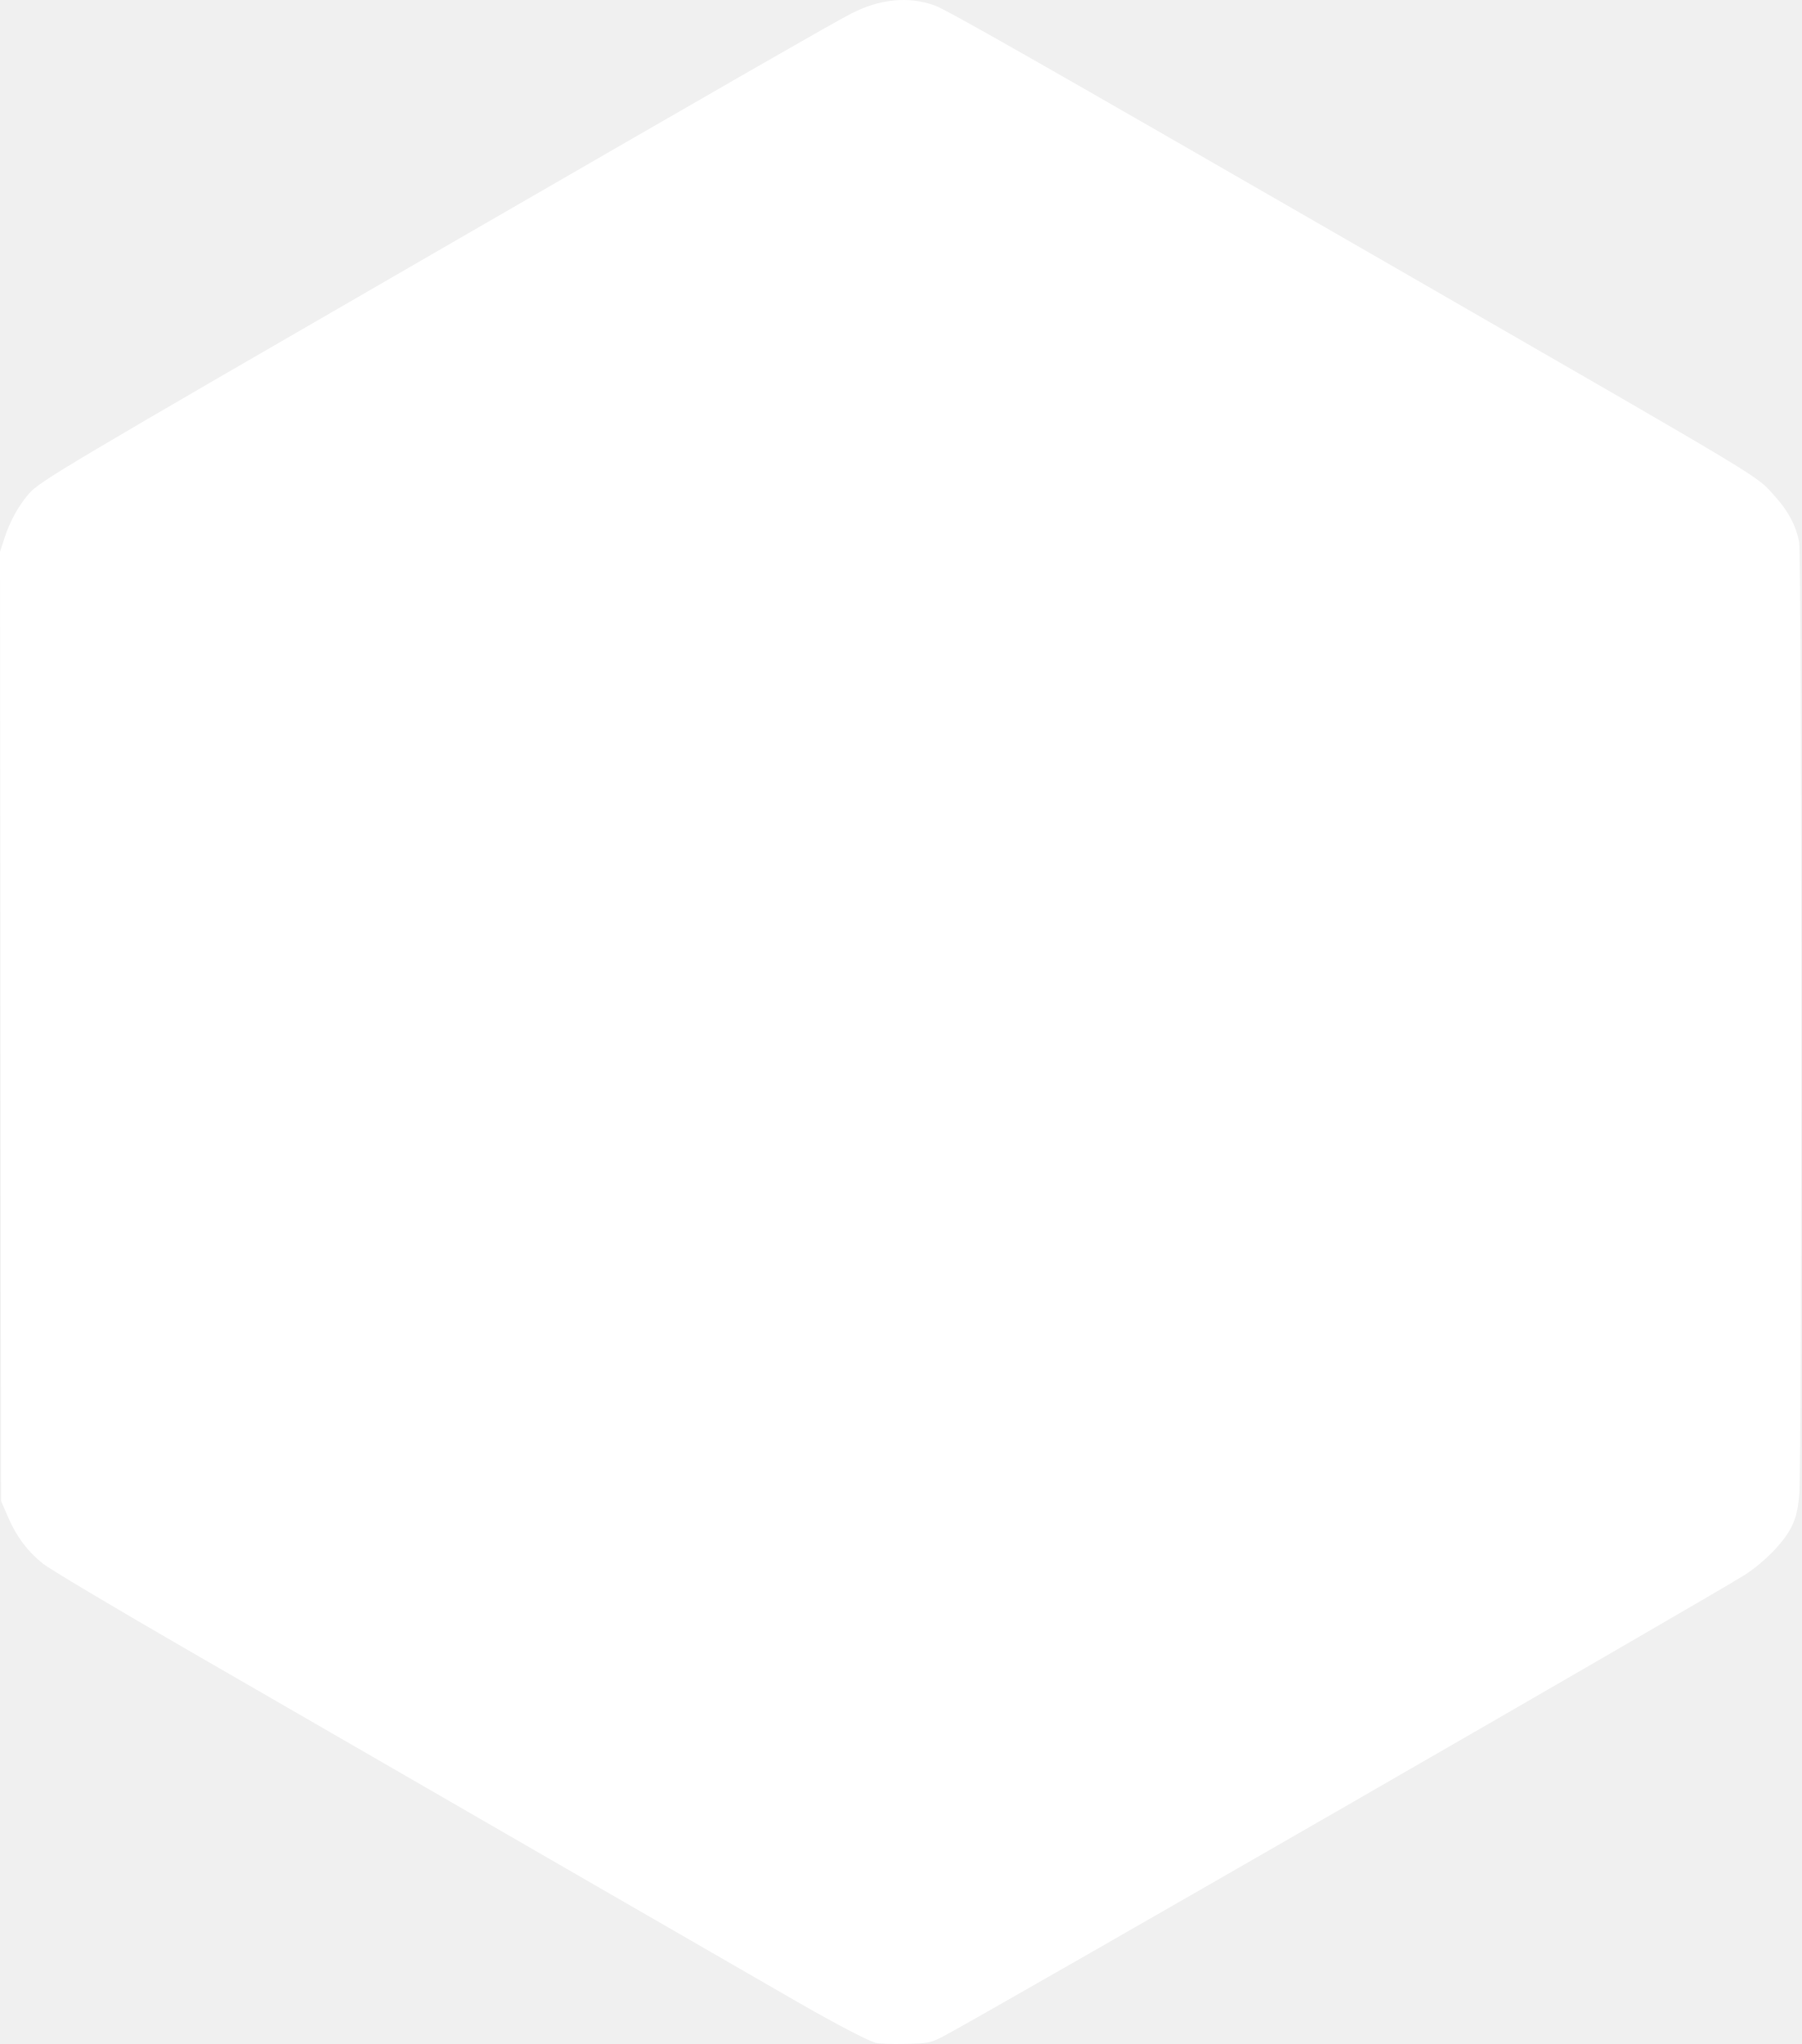
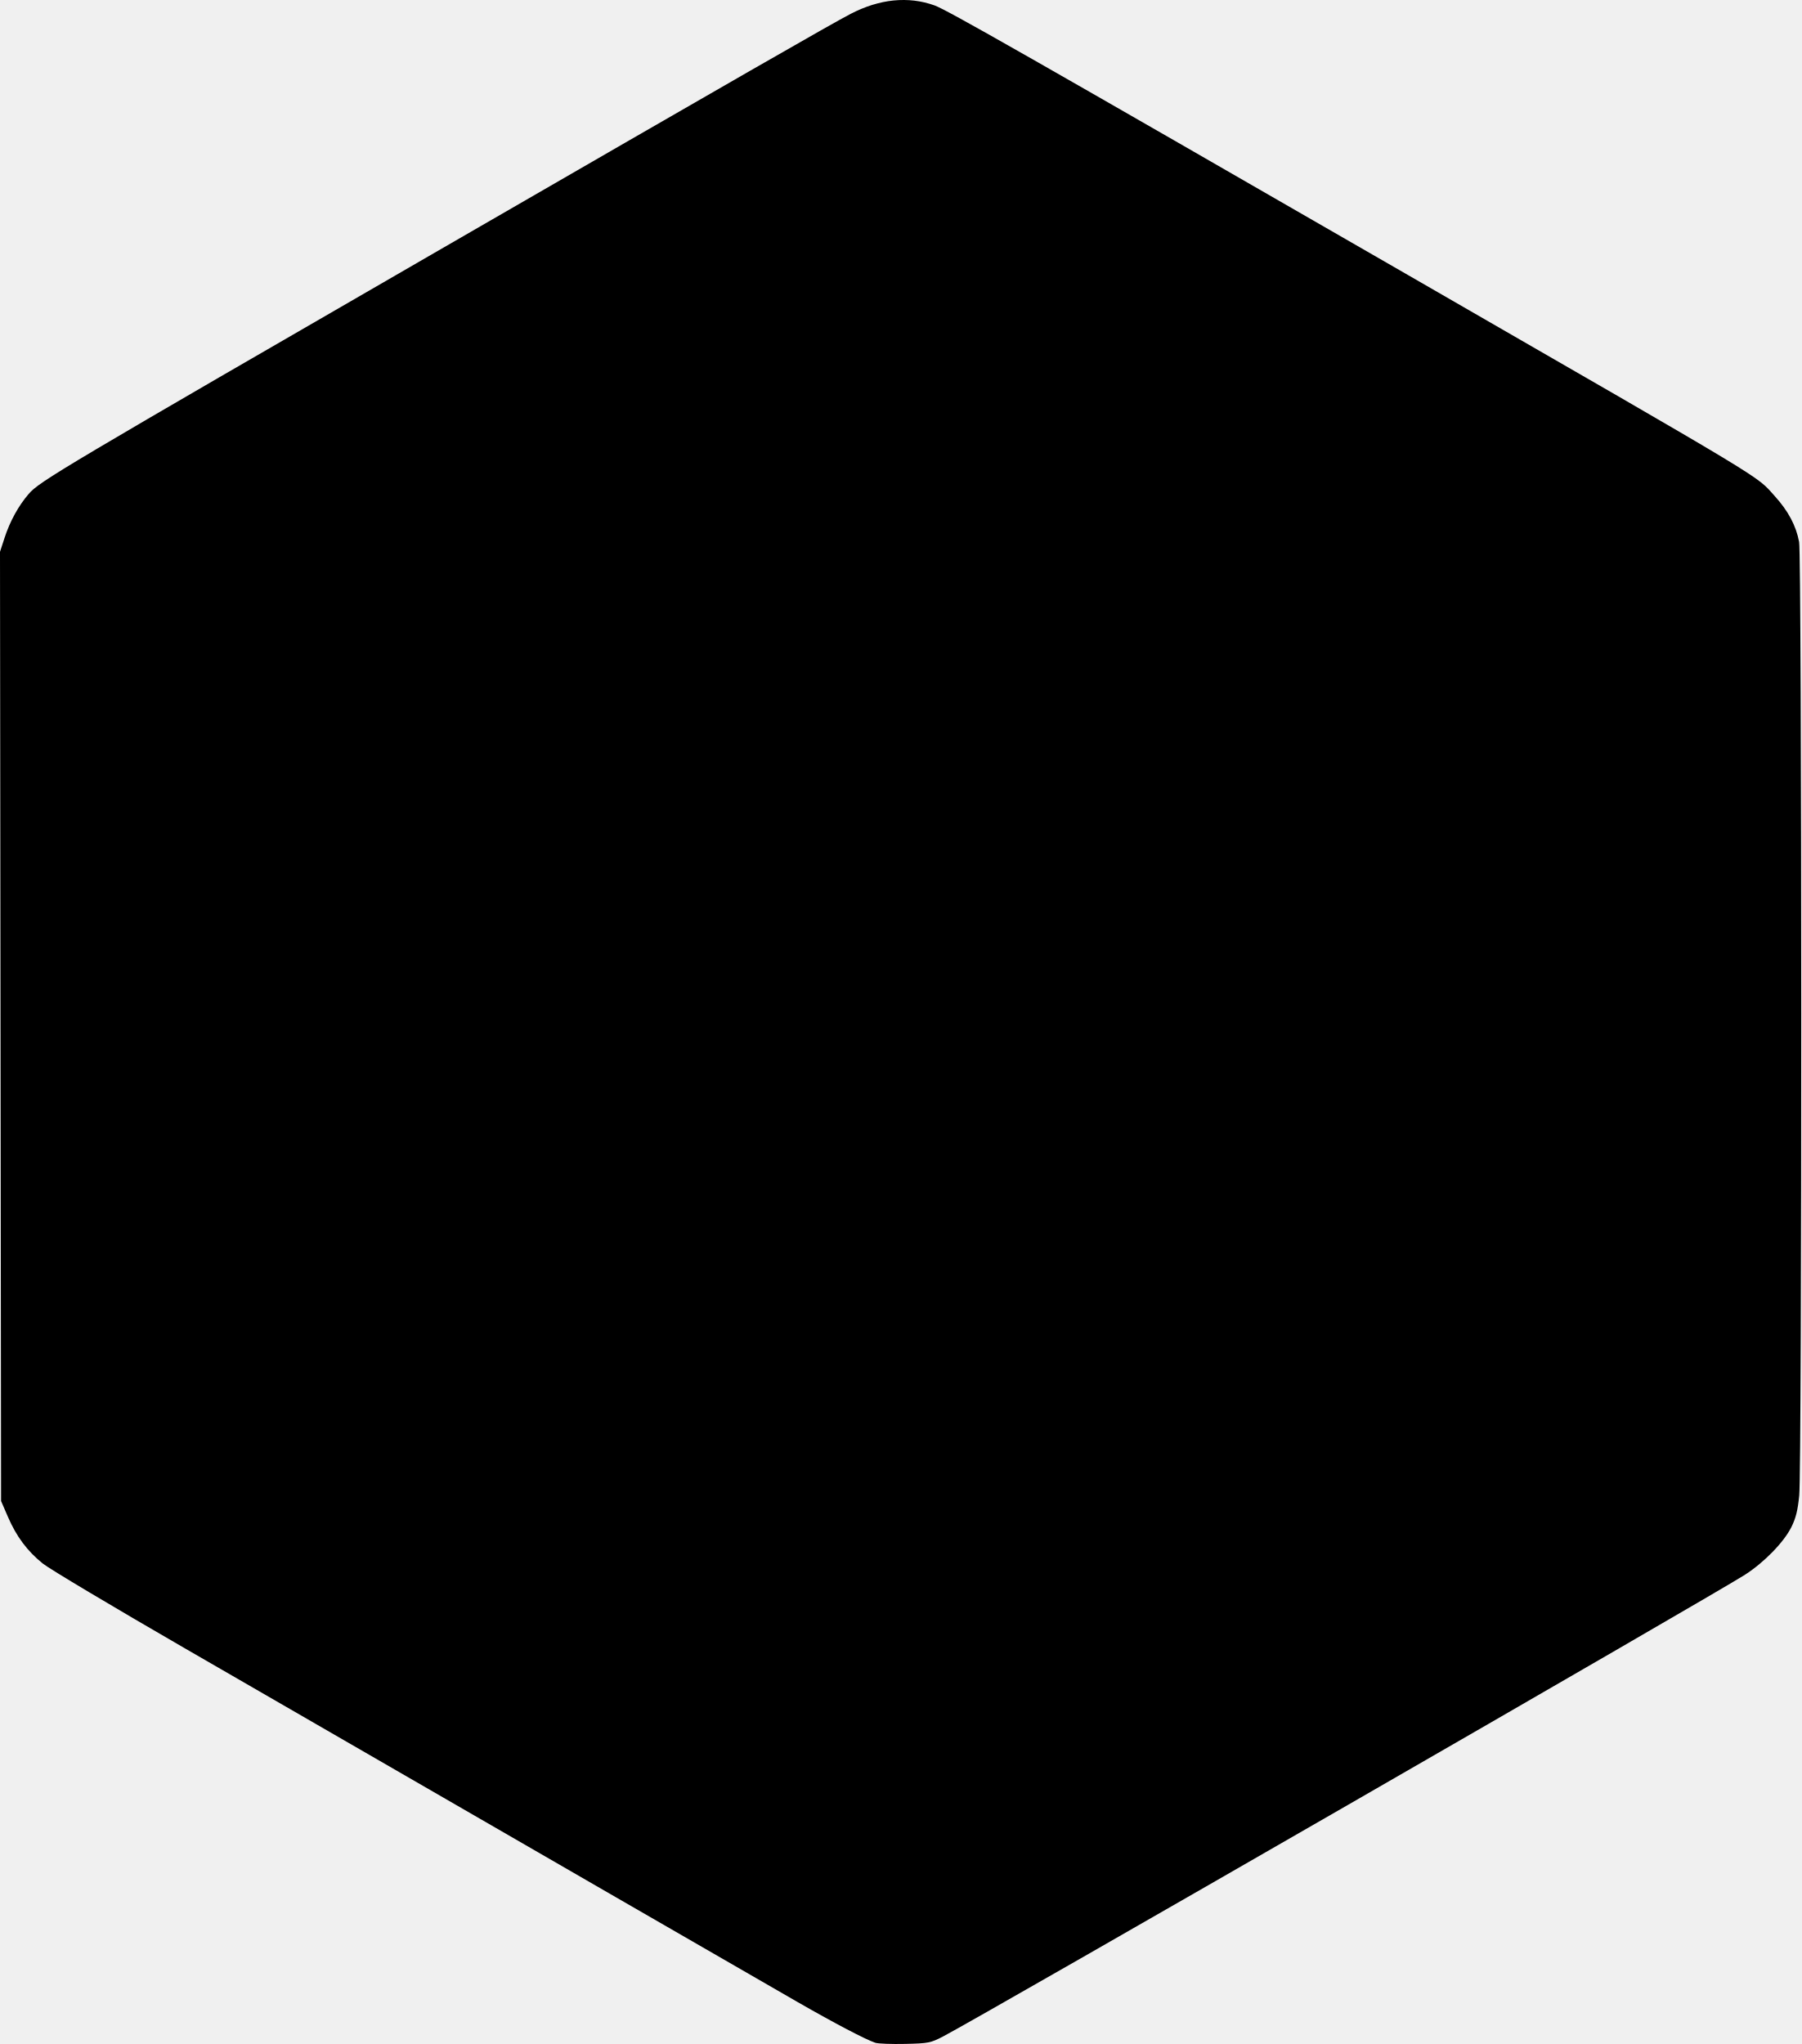
- <svg xmlns="http://www.w3.org/2000/svg" version="1.1" id="svg1" width="1164.992" height="1322.02" viewBox="0 0 1164.992 1322.02">
-   <defs id="defs1" />
-   <g id="g1" transform="translate(-218.4391,-236.3697)" style="fill:#ffffff;fill-opacity:1">
-     <path d="m 784.508,1557.572 c -6.093,-2.017 -26.171,-12.539 -50.026,-26.217 -20.969,-12.024 -161.226,-92.992 -396.582,-228.941 -46.249,-26.715 -87.558,-51.367 -91.798,-54.783 -10.03,-8.08 -16.993,-17.401 -22.506,-30.126 l -4.454,-10.279 -0.352,-306.977 -0.352,-306.977 2.917,-8.943 c 3.528,-10.817 8.926,-20.664 15.593,-28.44 7.012,-8.179 20.333,-16.09 270.017,-160.349 187.486,-108.323 249.617,-143.988 261.781,-150.27 18.645,-9.628 37.192,-11.476 54.138,-5.393 8.067,2.896 58.275,31.487 306.325,174.442 236.947,136.555 224.631,129.134 237.049,142.856 8.802,9.726 13.819,19.156 15.804,29.705 1.775,9.428 1.847,598.4 0.076,616.713 -0.926,9.576 -2.216,14.764 -5.103,20.523 -4.89,9.757 -17.527,22.737 -29.904,30.716 -19.534,12.592 -493.146,285.3 -518.543,298.579 -8.194,4.284 -9.591,4.563 -24.671,4.918 -8.792,0.207 -17.527,-0.134 -19.411,-0.758 z" id="path6" style="fill:#ffffff;fill-opacity:1" />
+ <svg xmlns="http://www.w3.org/2000/svg" version="1.1" id="svg1" viewBox="0 0 1164.992 1322.02">
+   <g id="g1" transform="translate(-218.4391,-236.3697)">
+     <path d="m 784.508,1557.572 c -6.093,-2.017 -26.171,-12.539 -50.026,-26.217 -20.969,-12.024 -161.226,-92.992 -396.582,-228.941 -46.249,-26.715 -87.558,-51.367 -91.798,-54.783 -10.03,-8.08 -16.993,-17.401 -22.506,-30.126 l -4.454,-10.279 -0.352,-306.977 -0.352,-306.977 2.917,-8.943 c 3.528,-10.817 8.926,-20.664 15.593,-28.44 7.012,-8.179 20.333,-16.09 270.017,-160.349 187.486,-108.323 249.617,-143.988 261.781,-150.27 18.645,-9.628 37.192,-11.476 54.138,-5.393 8.067,2.896 58.275,31.487 306.325,174.442 236.947,136.555 224.631,129.134 237.049,142.856 8.802,9.726 13.819,19.156 15.804,29.705 1.775,9.428 1.847,598.4 0.076,616.713 -0.926,9.576 -2.216,14.764 -5.103,20.523 -4.89,9.757 -17.527,22.737 -29.904,30.716 -19.534,12.592 -493.146,285.3 -518.543,298.579 -8.194,4.284 -9.591,4.563 -24.671,4.918 -8.792,0.207 -17.527,-0.134 -19.411,-0.758 z" id="path6" />
  </g>
</svg>
